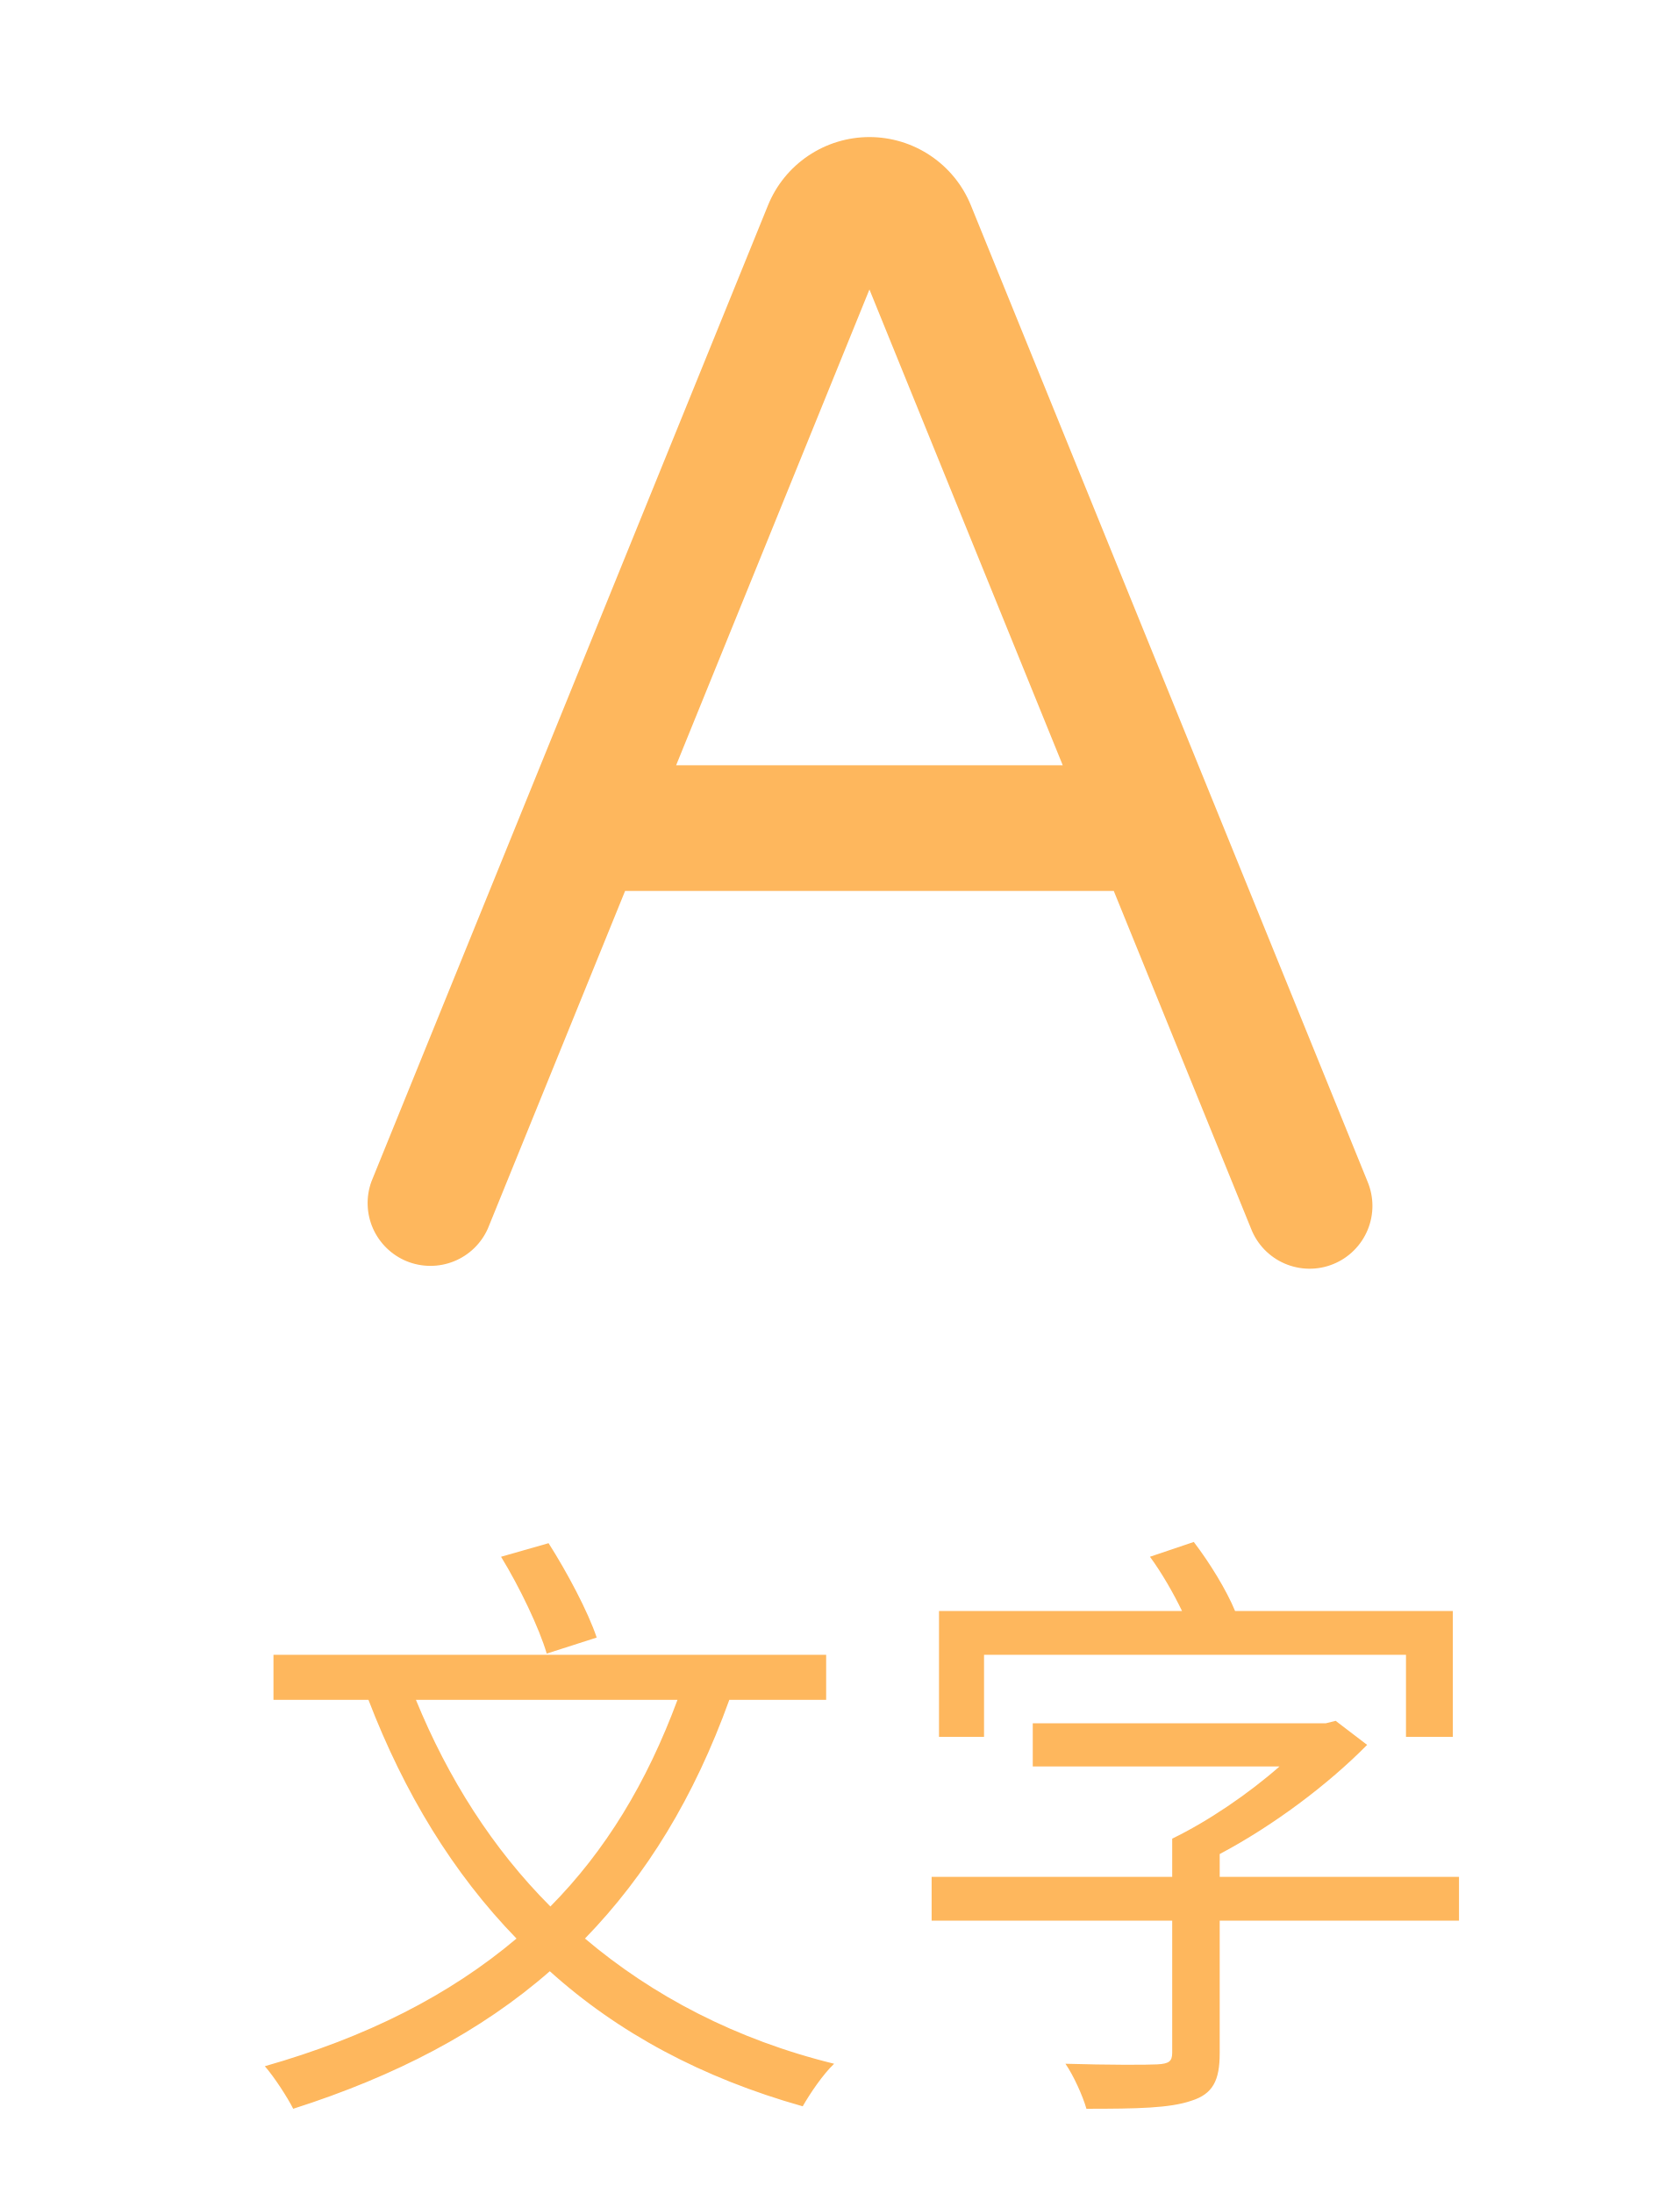
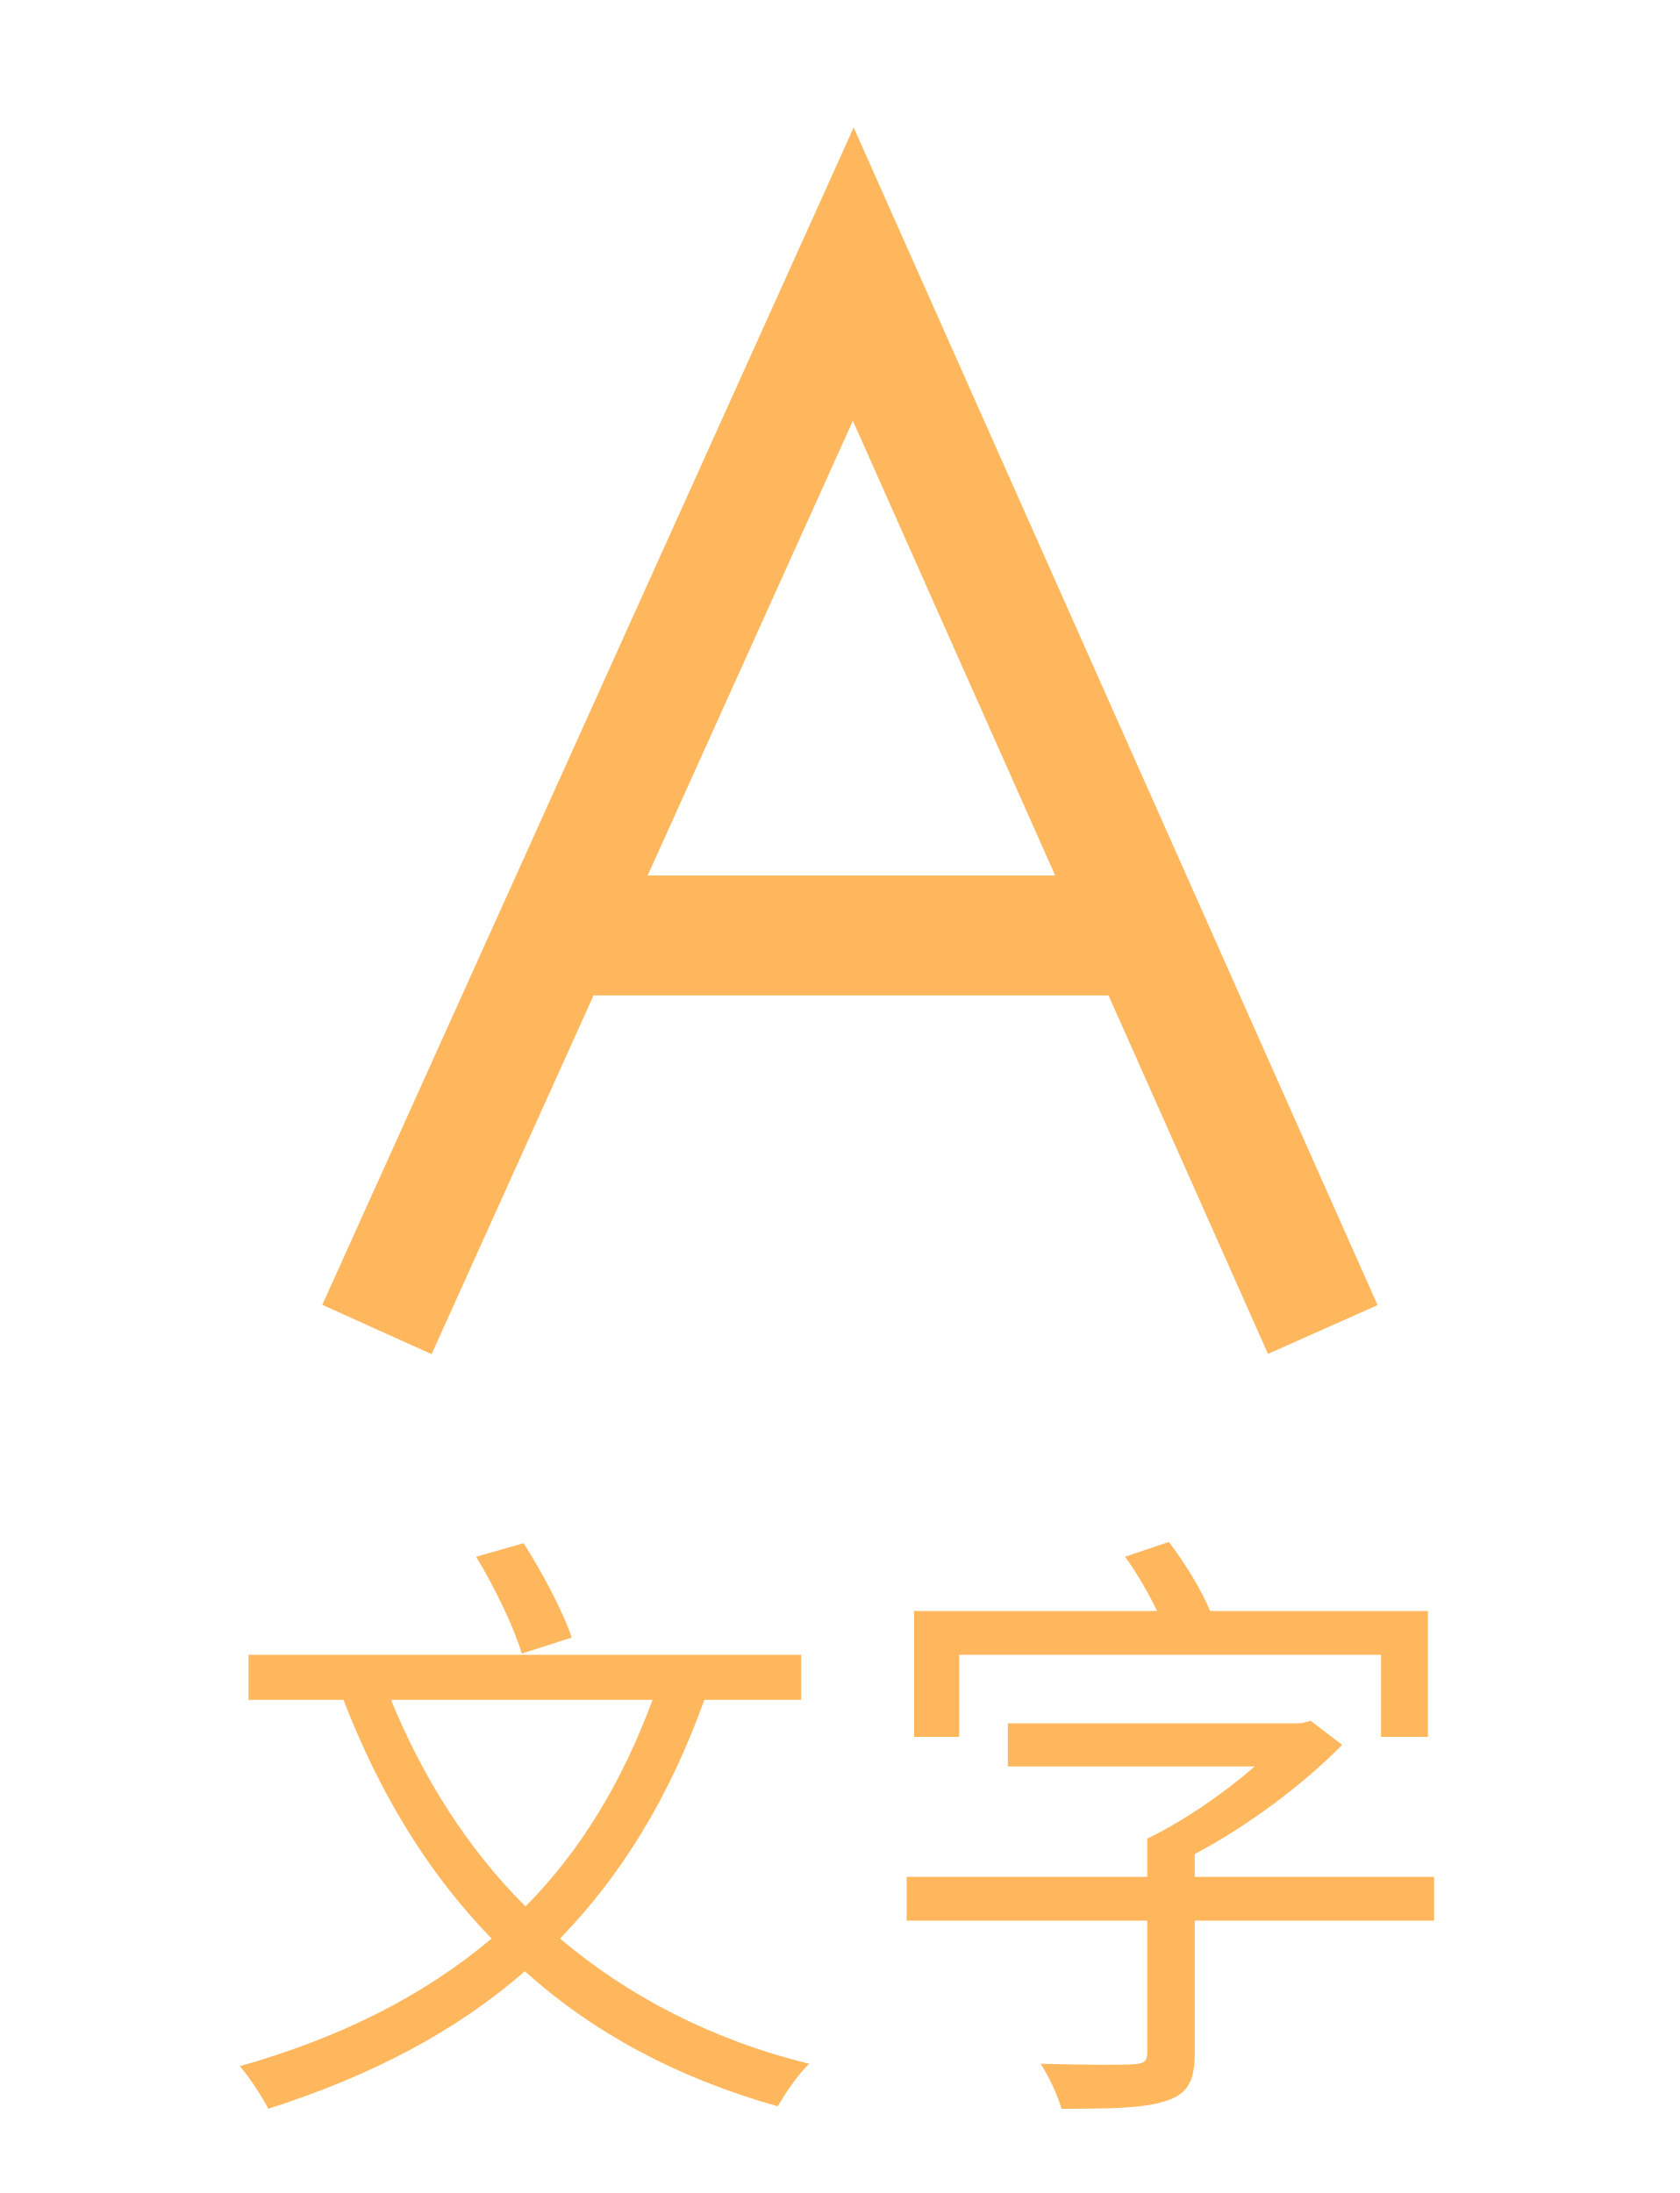
<svg xmlns="http://www.w3.org/2000/svg" width="49" height="64" viewBox="0 0 49 64" fill="none">
-   <path d="M17.412 47.79L15.954 48.258C15.738 47.52 15.162 46.314 14.621 45.432L16.008 45.036C16.547 45.882 17.16 47.034 17.412 47.79ZM19.77 49.608H12.137C13.073 51.894 14.37 53.946 16.061 55.638C17.663 54.018 18.869 52.038 19.77 49.608ZM24.108 49.608H21.282C20.256 52.452 18.869 54.72 17.07 56.574C19.049 58.248 21.48 59.526 24.341 60.228C24.017 60.534 23.64 61.092 23.424 61.47C20.489 60.642 18.041 59.328 16.044 57.528C14.027 59.292 11.543 60.588 8.556 61.542C8.394 61.218 7.998 60.606 7.728 60.3C10.697 59.454 13.11 58.23 15.072 56.574C13.217 54.666 11.796 52.326 10.752 49.608H7.98V48.294H24.108V49.608ZM28.715 48.294V50.688H27.401V47.016H34.493C34.242 46.494 33.9 45.9 33.557 45.432L34.836 45C35.303 45.612 35.789 46.404 36.041 47.016H42.395V50.688H41.028V48.294H28.715ZM42.575 54.774V56.052H35.592V59.922C35.592 60.714 35.394 61.11 34.764 61.308C34.133 61.524 33.197 61.542 31.703 61.542C31.596 61.164 31.326 60.57 31.091 60.228C32.316 60.264 33.468 60.264 33.773 60.246C34.115 60.228 34.206 60.156 34.206 59.904V56.052H27.186V54.774H34.206V53.658C35.249 53.154 36.438 52.344 37.337 51.552H30.137V50.292H38.688L38.975 50.22L39.894 50.922C38.76 52.074 37.157 53.28 35.592 54.108V54.774H42.575Z" fill="#FEB75D" />
-   <path fill-rule="evenodd" clip-rule="evenodd" d="M14.235 35.857C14.041 36.291 13.687 36.633 13.246 36.81C12.805 36.988 12.312 36.987 11.871 36.809C11.431 36.63 11.077 36.286 10.884 35.852C10.692 35.417 10.676 34.924 10.84 34.478L22.41 5.994C22.649 5.404 23.059 4.9 23.586 4.545C24.114 4.19 24.735 4 25.371 4C26.007 4 26.628 4.19 27.155 4.545C27.683 4.9 28.093 5.404 28.332 5.994L39.904 34.478C39.998 34.702 40.048 34.942 40.049 35.185C40.05 35.428 40.002 35.669 39.909 35.894C39.816 36.118 39.68 36.322 39.507 36.493C39.335 36.665 39.13 36.8 38.905 36.891C38.679 36.983 38.438 37.029 38.195 37.026C37.952 37.023 37.712 36.972 37.489 36.876C37.266 36.78 37.064 36.64 36.895 36.465C36.727 36.29 36.594 36.083 36.507 35.857L32.501 26.001H18.241L14.235 35.857ZM19.73 22.334H31.012L25.371 8.448L19.73 22.334Z" fill="#FEB75D" />
+   <path d="M16.684 47.79L15.226 48.258C15.01 47.52 14.434 46.314 13.894 45.432L15.28 45.036C15.82 45.882 16.432 47.034 16.684 47.79ZM19.042 49.608H11.41C12.346 51.894 13.642 53.946 15.334 55.638C16.936 54.018 18.142 52.038 19.042 49.608ZM23.38 49.608H20.554C19.528 52.452 18.142 54.72 16.342 56.574C18.322 58.248 20.752 59.526 23.614 60.228C23.29 60.534 22.912 61.092 22.696 61.47C19.762 60.642 17.314 59.328 15.316 57.528C13.3 59.292 10.816 60.588 7.828 61.542C7.666 61.218 7.27 60.606 7 60.3C9.97 59.454 12.382 58.23 14.344 56.574C12.49 54.666 11.068 52.326 10.024 49.608H7.252V48.294H23.38V49.608ZM27.988 48.294V50.688H26.674V47.016H33.766C33.514 46.494 33.172 45.9 32.83 45.432L34.108 45C34.576 45.612 35.062 46.404 35.314 47.016H41.668V50.688H40.3V48.294H27.988ZM41.848 54.774V56.052H34.864V59.922C34.864 60.714 34.666 61.11 34.036 61.308C33.406 61.524 32.47 61.542 30.976 61.542C30.868 61.164 30.598 60.57 30.364 60.228C31.588 60.264 32.74 60.264 33.046 60.246C33.388 60.228 33.478 60.156 33.478 59.904V56.052H26.458V54.774H33.478V53.658C34.522 53.154 35.71 52.344 36.61 51.552H29.41V50.292H37.96L38.248 50.22L39.166 50.922C38.032 52.074 36.43 53.28 34.864 54.108V54.774H41.848Z" fill="#FEB75D" />
+   <path d="M11 38.8L24.9 8L38.6 38.8" stroke="#FEB75D" stroke-width="3.5" stroke-miterlimit="10" />
+   <path d="M16.2 27.3H33.3" stroke="#FEB75D" stroke-width="3.5" stroke-miterlimit="10" />
</svg>
